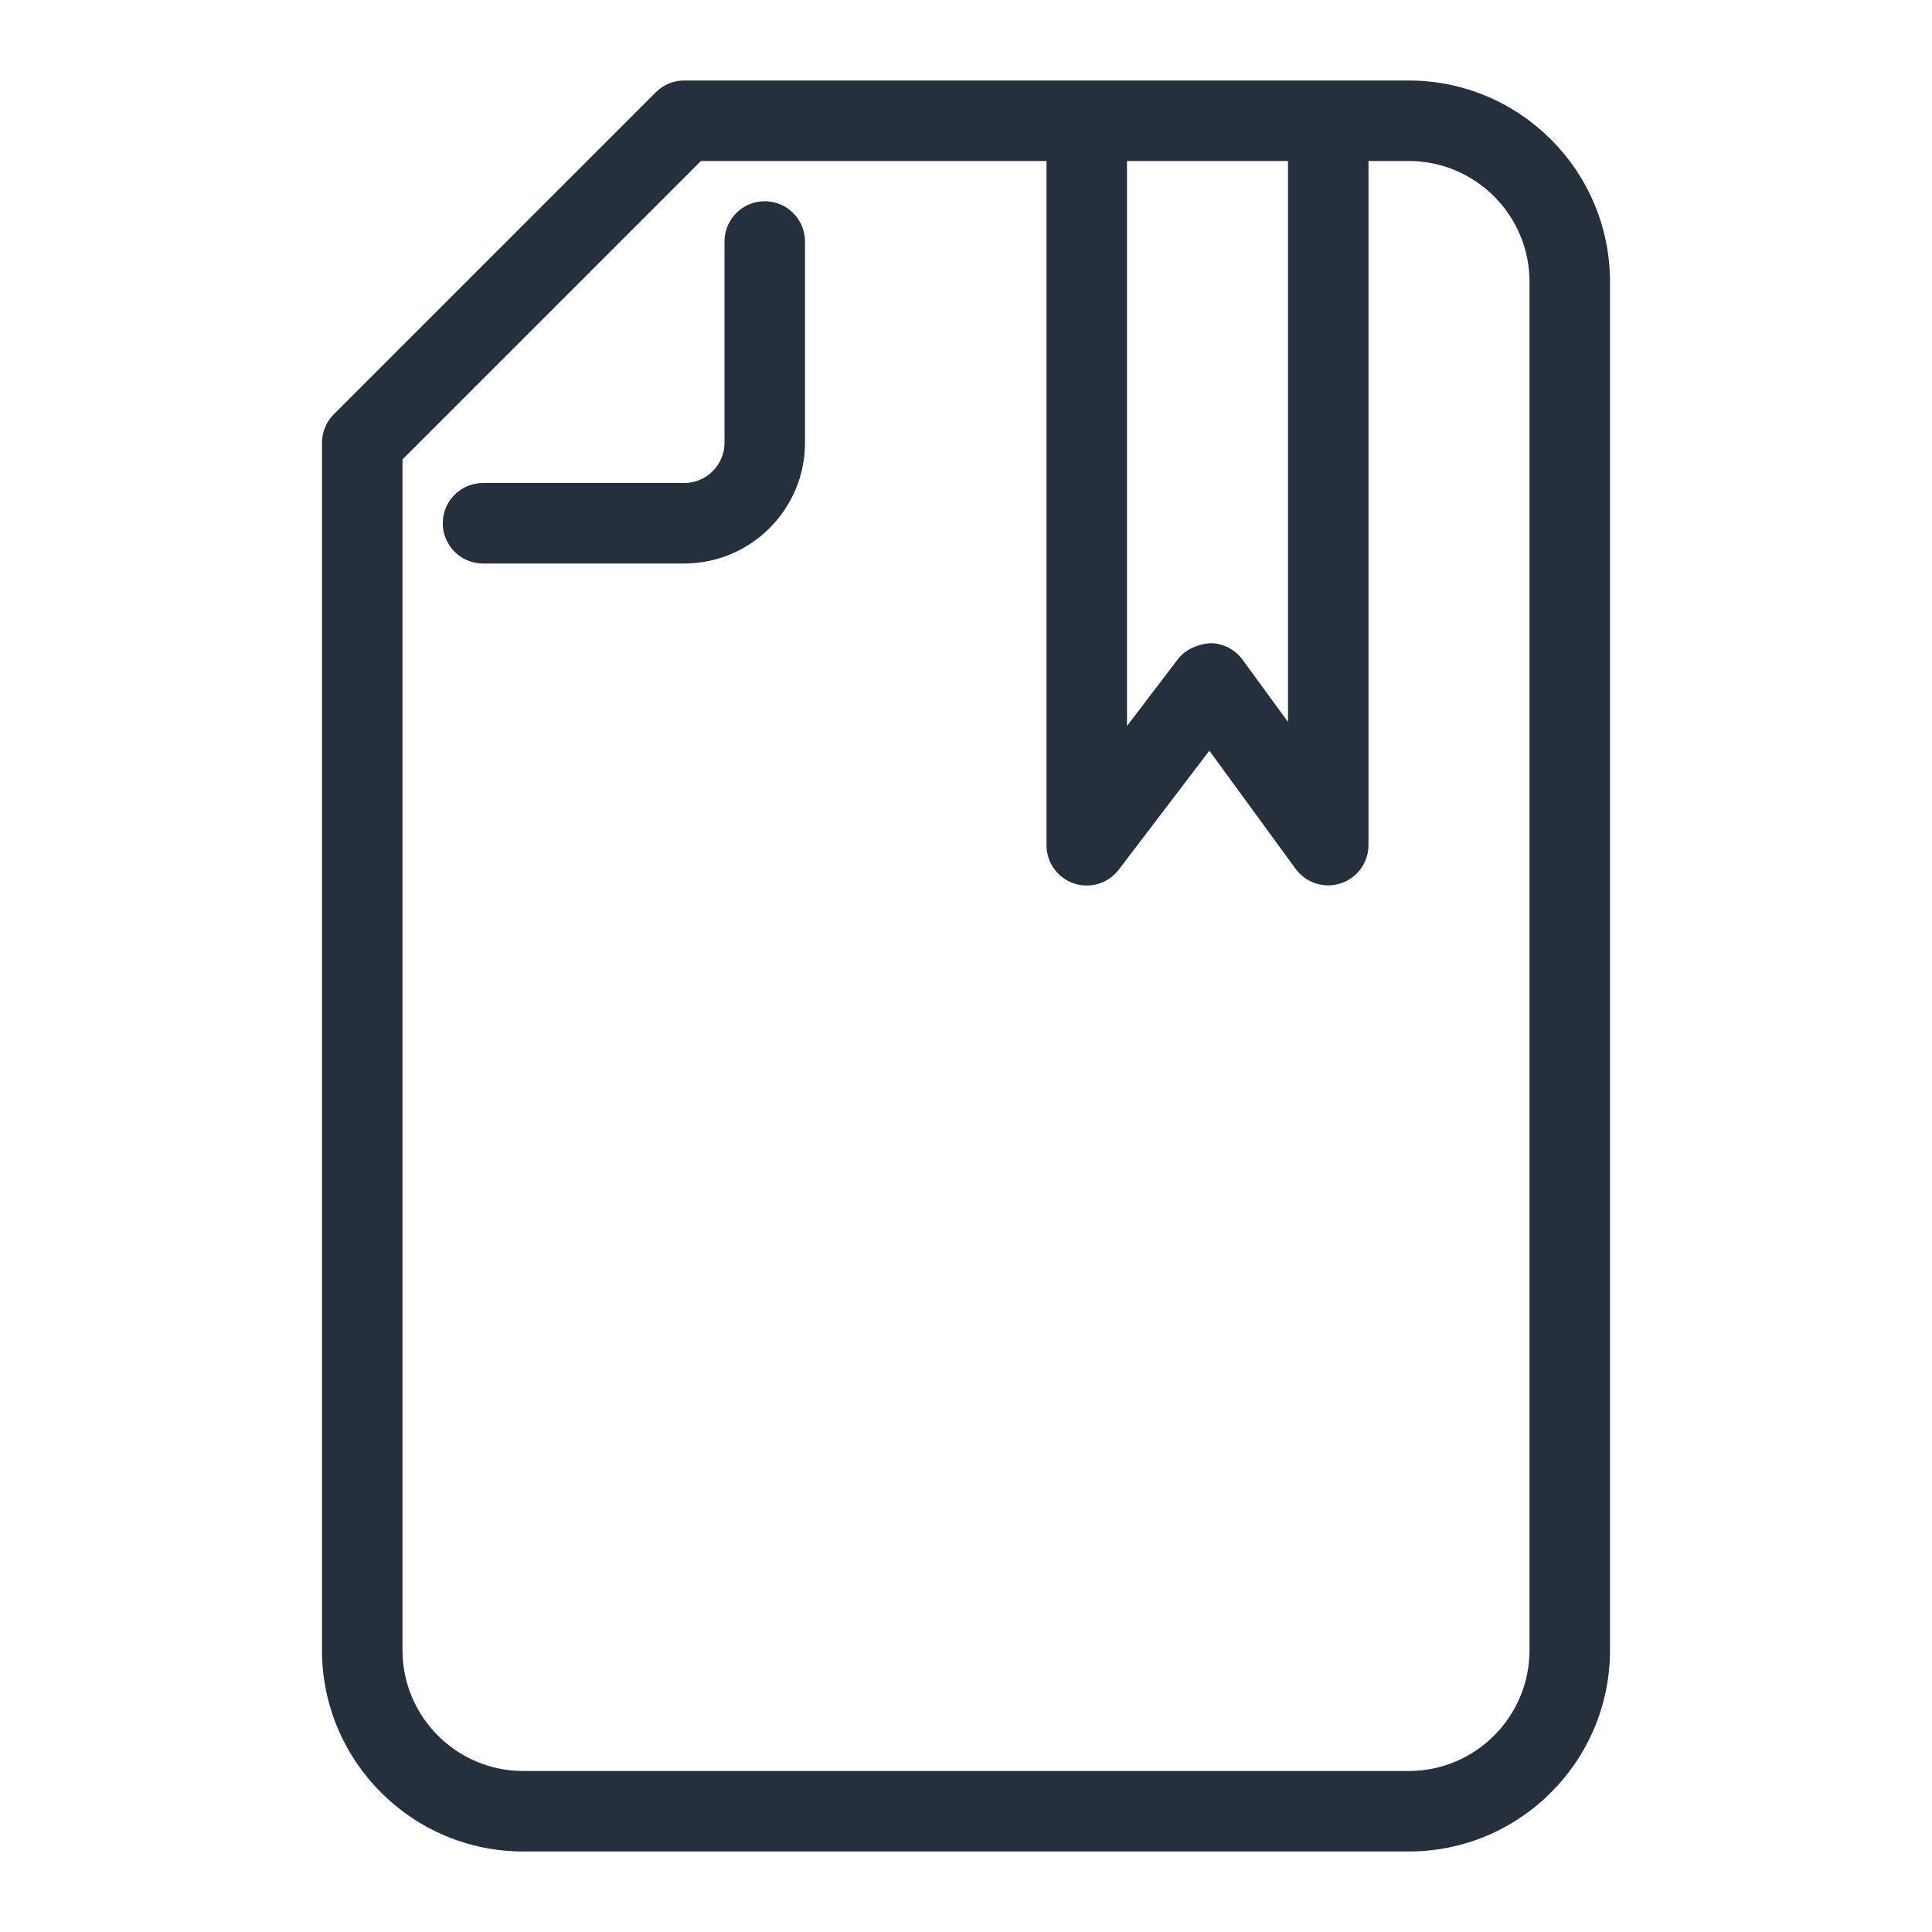
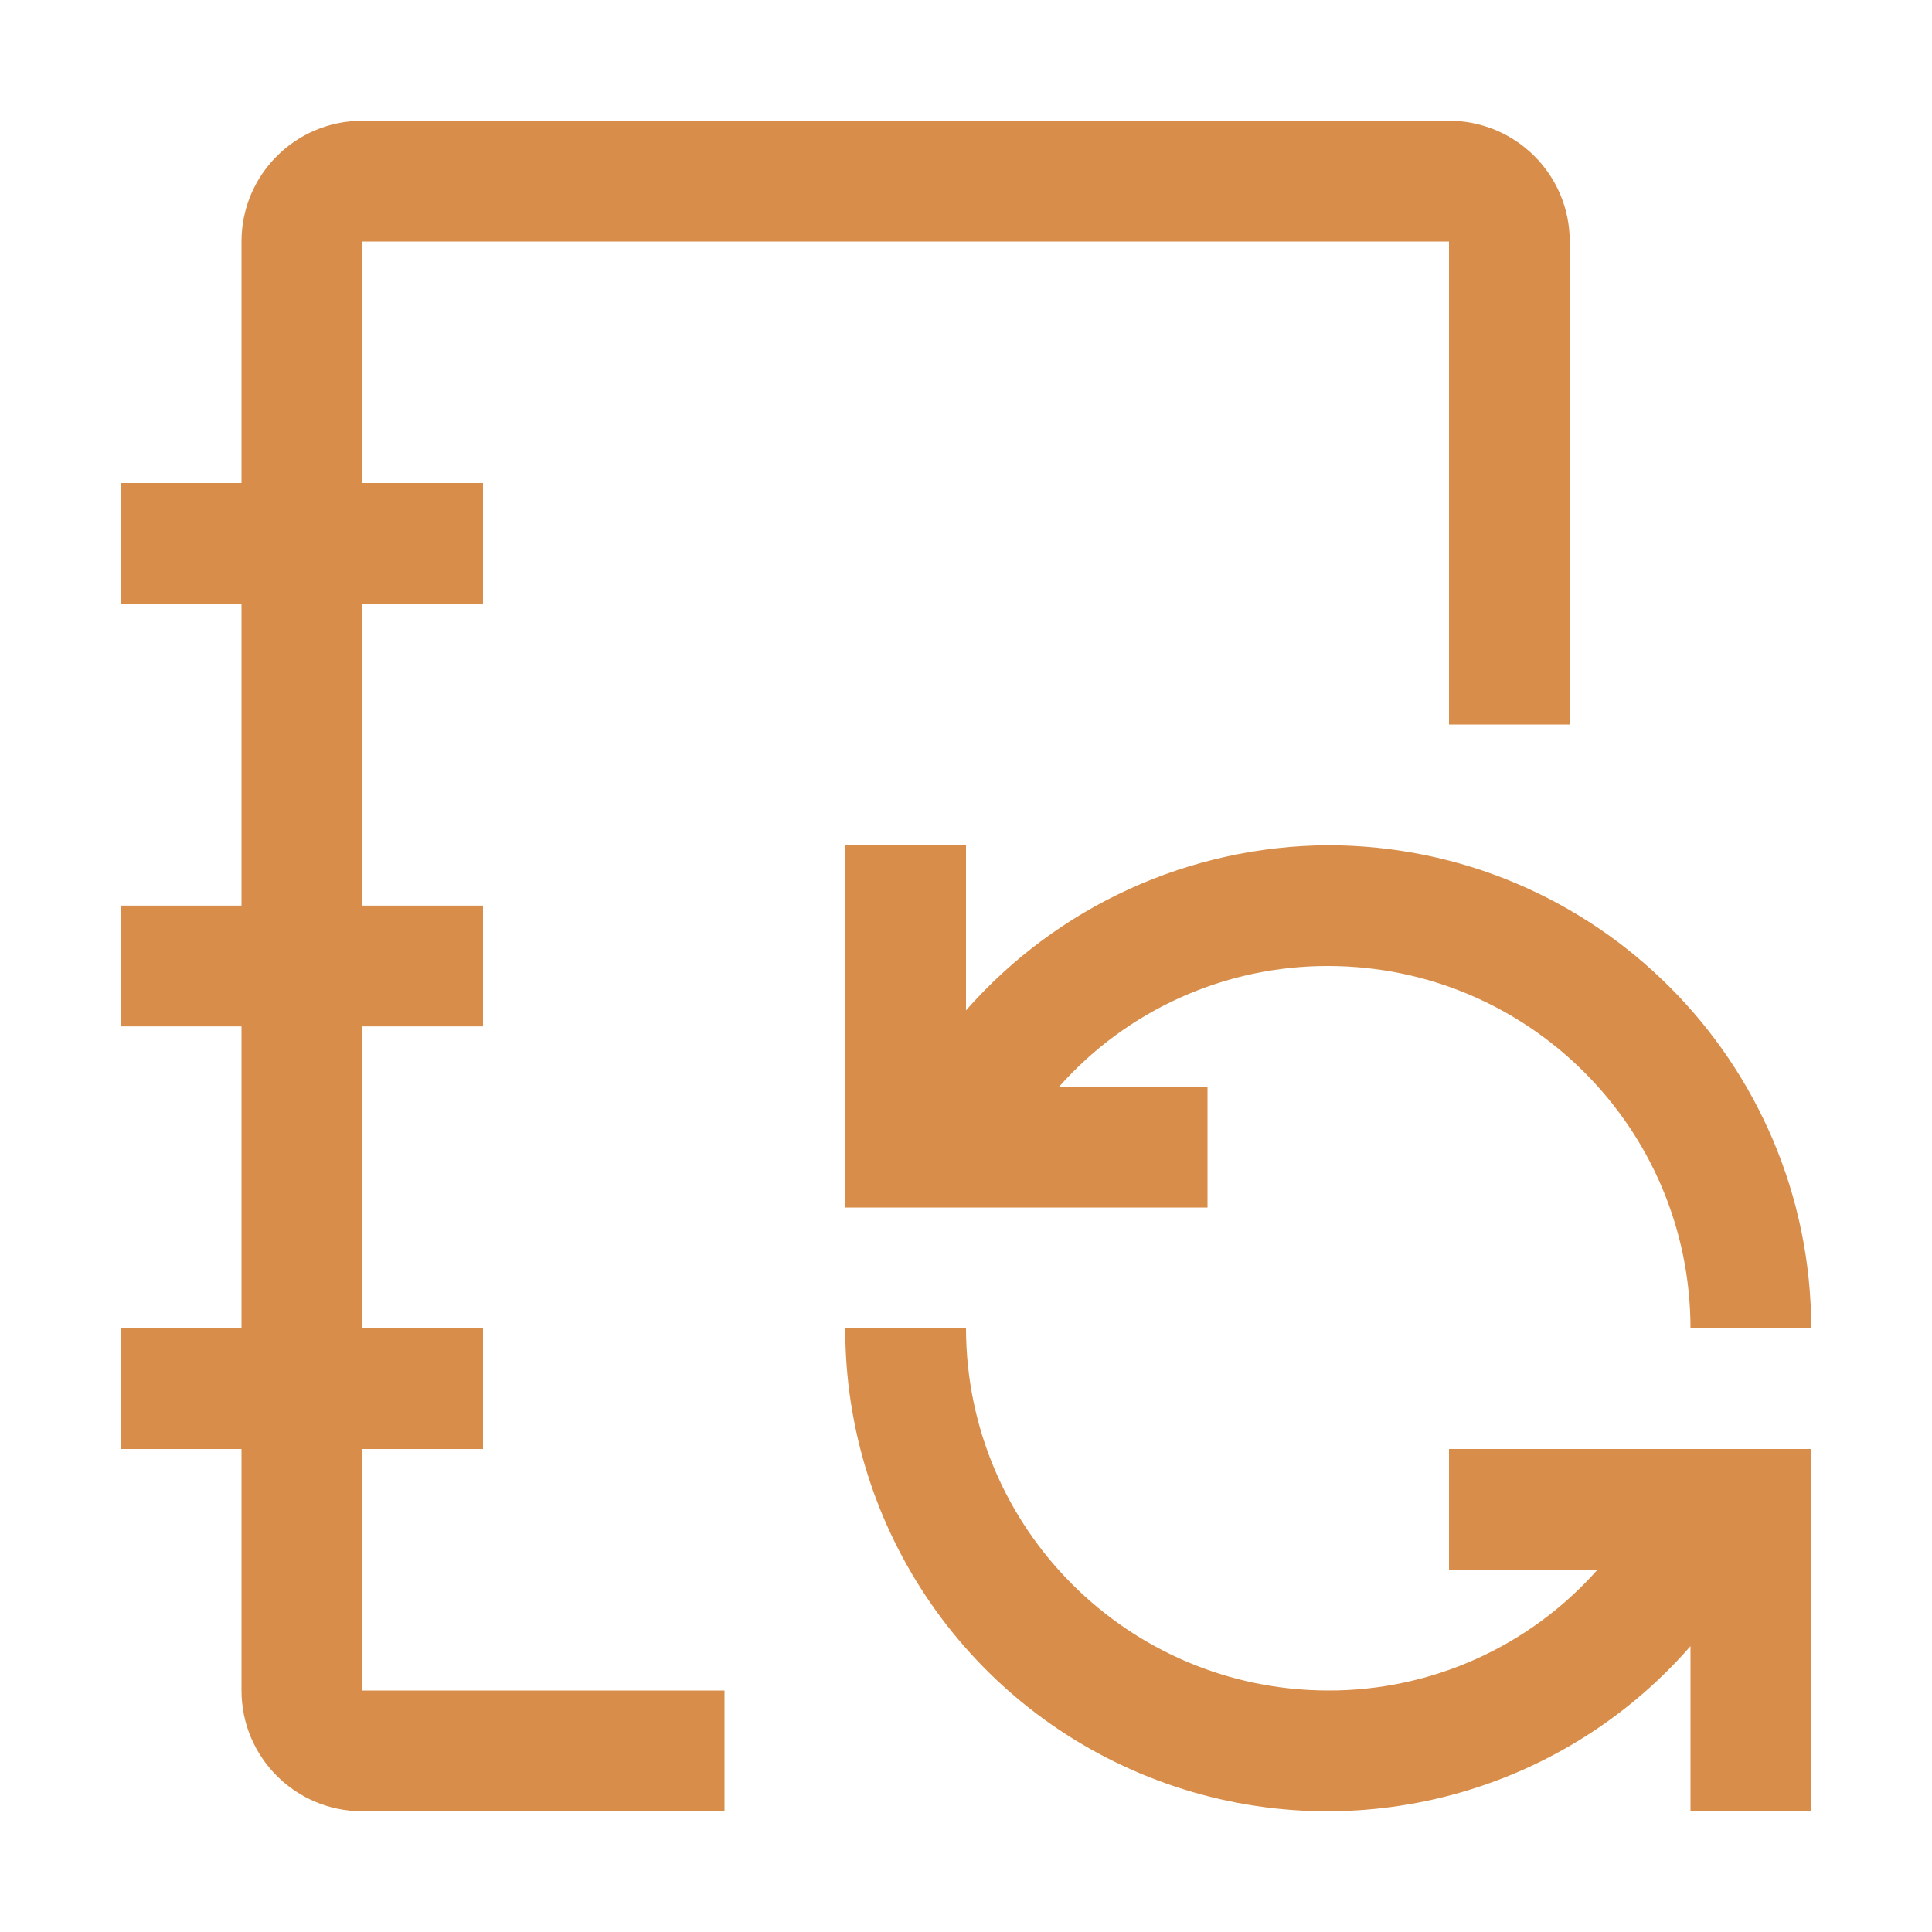
- <svg xmlns="http://www.w3.org/2000/svg" viewBox="0 0 48 48" xml:space="preserve">
-   <path d="M35 2H17a1 1 0 0 0-.707.293l-8 8A1 1 0 0 0 8 11v30c0 2.757 2.243 5 5 5h22c2.757 0 5-2.243 5-5V7c0-2.757-2.243-5-5-5zm-7 2h4v13.936l-1.13-1.547a1.001 1.001 0 0 0-.798-.41c-.285.019-.614.144-.805.394L28 18.037V4zm10 37c0 1.654-1.346 3-3 3H13c-1.654 0-3-1.346-3-3V11.414L17.414 4H26v17a1 1 0 0 0 1.796.606l2.25-2.955 2.146 2.939A1.002 1.002 0 0 0 34 21V4h1c1.654 0 3 1.346 3 3v34zM20 6v5c0 1.654-1.346 3-3 3h-5a1 1 0 0 1 0-2h5c.551 0 1-.449 1-1V6a1 1 0 0 1 2 0z" fill="#26303d" class="fill-000000" />
+ <svg xmlns="http://www.w3.org/2000/svg" width="64px" height="64px" viewBox="0 0 64 64" version="1.1">
+   <g id="surface1">
+     <path style=" stroke:none;fill-rule:nonzero;fill:rgb(216,142,74);fill-opacity:1;" d="M 48 48 L 48 52 L 52.918 52 C 50.656 54.551 47.41 56.008 44 56 C 37.375 55.992 32.008 50.625 32 44 L 28 44 C 27.988 50.664 32.109 56.633 38.348 58.977 C 44.582 61.324 51.621 59.551 56 54.531 L 56 60 L 60 60 L 60 48 Z M 48 48 " />
+     <path style=" stroke:none;fill-rule:nonzero;fill:rgb(216,142,74);fill-opacity:1;" d="M 44 28 C 39.402 28.023 35.035 30.016 32 33.469 L 32 28 L 28 28 L 28 40 L 40 40 L 40 36 L 35.082 36 C 37.344 33.449 40.59 31.992 44 32 C 50.625 32.008 55.992 37.375 56 44 L 60 44 C 59.988 35.168 52.832 28.012 44 28 Z M 44 28 " />
+     <path style=" stroke:none;fill-rule:nonzero;fill:rgb(216,142,74);fill-opacity:1;" d="M 24 56 L 12 56 L 12 48 L 16 48 L 16 44 L 12 44 L 12 34 L 16 34 L 16 30 L 12 30 L 12 20 L 16 20 L 16 16 L 12 16 L 12 8 L 48 8 L 48 24 L 52 24 L 52 8 C 52 5.789 50.211 4 48 4 L 12 4 C 9.789 4 8 5.789 8 8 L 8 16 L 4 16 L 4 20 L 8 20 L 8 30 L 4 30 L 4 34 L 8 34 L 8 44 L 4 44 L 4 48 L 8 48 L 8 56 C 8 58.211 9.789 60 12 60 L 24 60 Z M 24 56 " />
+   </g>
</svg>
